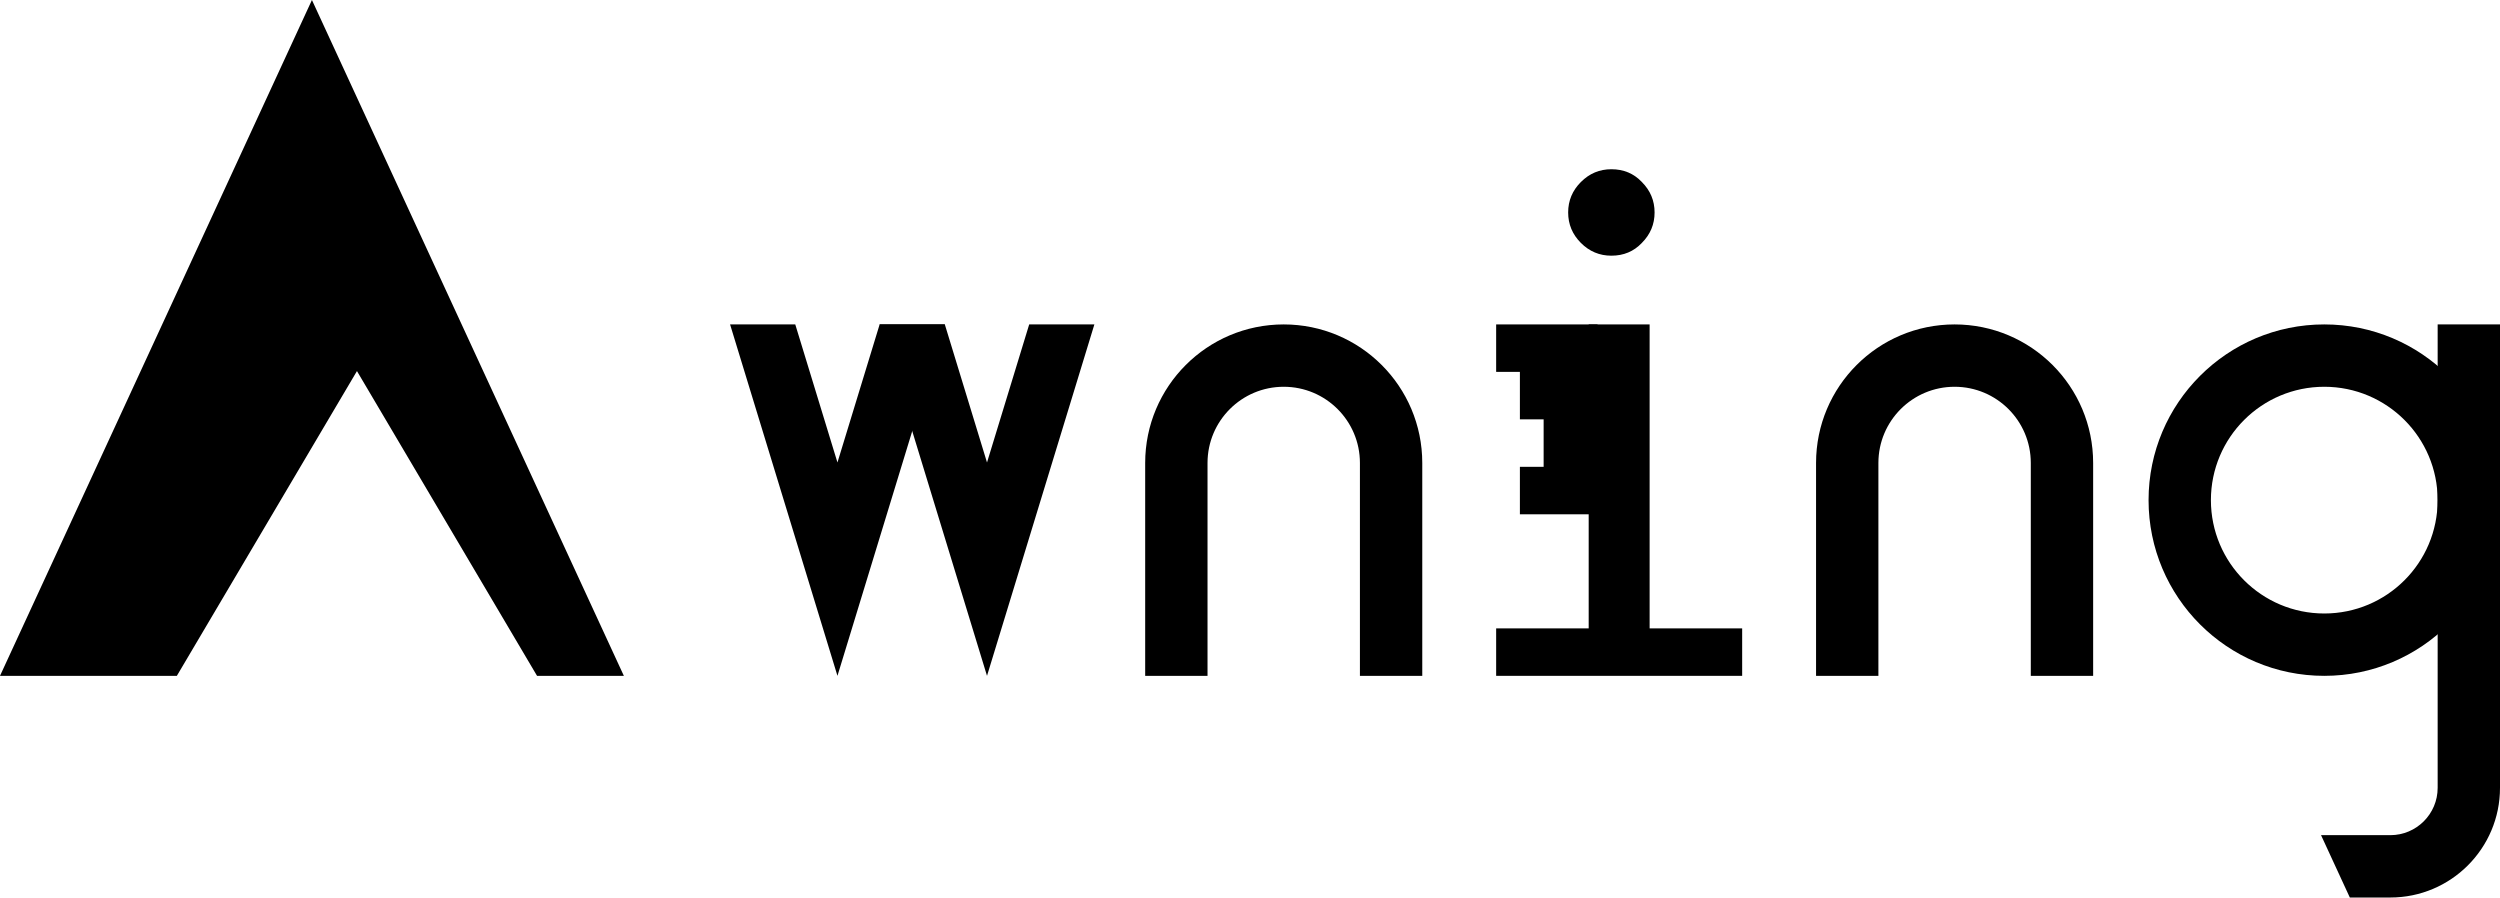
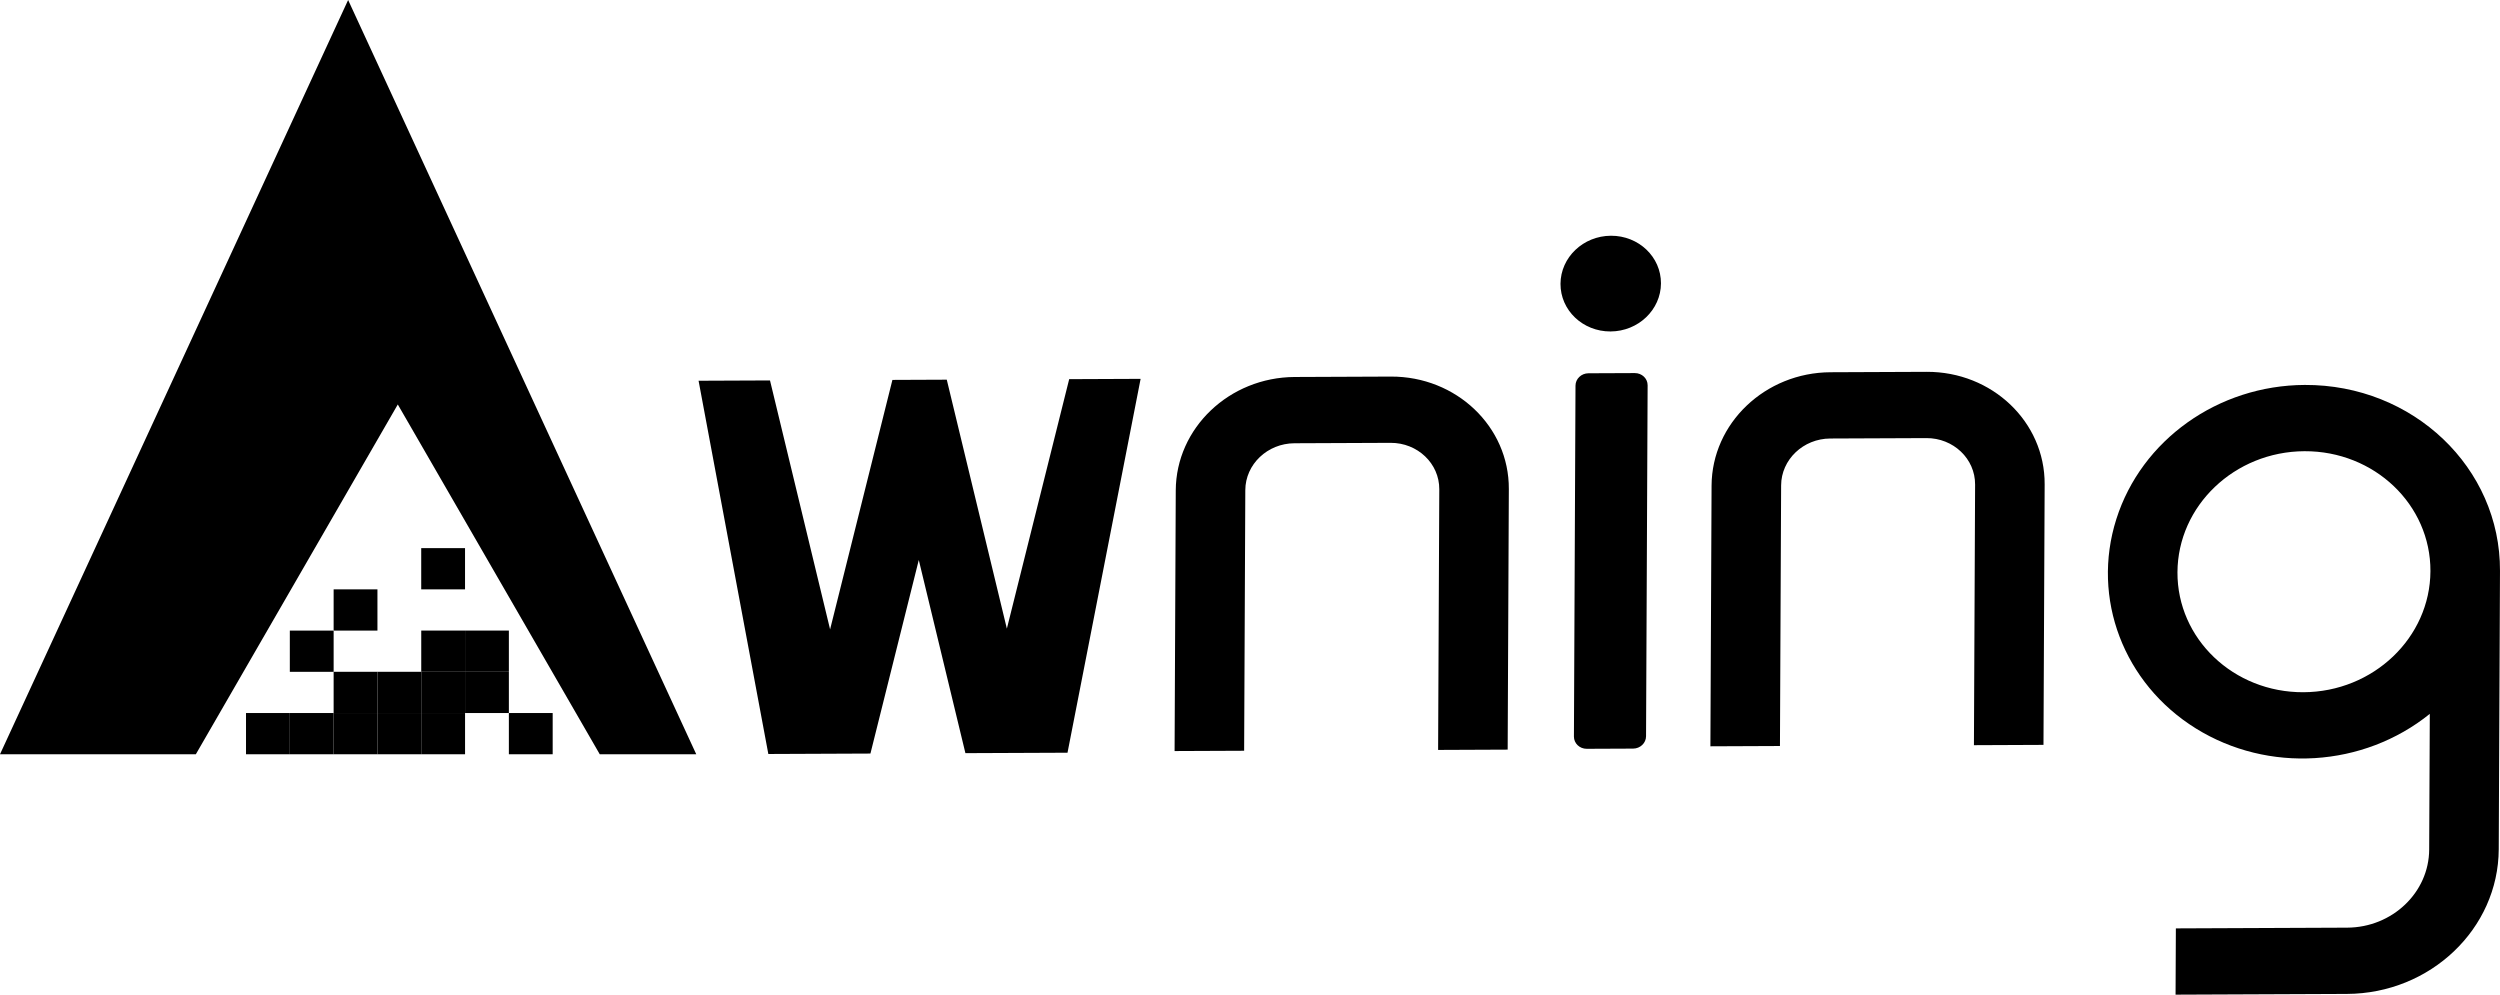
- <svg xmlns="http://www.w3.org/2000/svg" viewBox="0 0 1082.69 388.69" width="1082.69" height="388.69" fill="currentColor">
-   <path d="M135.09 0L270.18 292.69L232.58 292.69L154.59 160.7L76.59 292.69L0 292.69L135.09 0Z" />
-   <path d="M316.18 140.5L362.68 292.69L409.18 140.5L380.95 140.5L362.68 200.29L344.41 140.5Z" />
-   <path d="M380.95 140.5L427.45 292.69L473.95 140.5L445.72 140.5L427.45 200.29L409.18 140.5Z" />
-   <path d="M495.95 292.69L495.95 200.5C495.95 167.36 522.81 140.5 555.95 140.5C589.09 140.5 615.95 167.36 615.95 200.5L615.95 292.69L588.95 292.69L588.95 200.5C588.95 182.27 574.18 167.5 555.95 167.5C537.72 167.5 522.95 182.27 522.95 200.5L522.95 292.69Z" />
-   <path d="M647.95 292.69L647.95 272.14L688.02 272.14L688.02 140.5L714.41 140.5L714.41 272.14L754.49 272.14L754.49 292.69Z" />
-   <path d="M647.95 140.5L691.86 140.5L691.86 222.73L658.23 222.73L658.23 202.17L668.51 202.17L668.51 181.61L658.23 181.61L658.23 161.05L647.95 161.05Z" />
-   <path d="M697.84 110.73C692.73 110.73 688.33 108.89 684.65 105.21C680.97 101.52 679.13 97.13 679.13 92.01C679.13 86.9 680.97 82.5 684.65 78.82C688.33 75.13 692.73 73.29 697.84 73.29C703.16 73.29 707.56 75.13 711.04 78.82C714.72 82.5 716.56 86.9 716.56 92.01C716.56 97.13 714.72 101.52 711.04 105.21C707.56 108.89 703.16 110.73 697.84 110.73Z" />
-   <path d="M786.49 292.69L786.49 200.5C786.49 167.36 813.35 140.5 846.49 140.5C879.63 140.5 906.49 167.36 906.49 200.5L906.49 292.69L879.49 292.69L879.49 200.5C879.49 182.27 864.72 167.5 846.49 167.5C828.26 167.5 813.49 182.27 813.49 200.5L813.49 292.69Z" />
-   <path d="M1006.59 140.5C1048.62 140.5 1082.69 174.57 1082.69 216.59C1082.69 258.62 1048.62 292.69 1006.59 292.69C964.56 292.69 930.49 258.62 930.49 216.59C930.49 174.57 964.56 140.5 1006.59 140.5ZM1006.59 167.5C979.47 167.5 957.49 189.48 957.49 216.59C957.49 243.71 979.47 265.69 1006.59 265.69C1033.71 265.69 1055.69 243.71 1055.69 216.59C1055.69 189.48 1033.71 167.5 1006.59 167.5Z" />
-   <path d="M1055.69 140.5L1082.69 140.5L1082.69 341.19C1082.69 367.43 1061.42 388.69 1035.19 388.69L1017.65 388.69L1005.19 361.69L1035.19 361.69C1046.51 361.69 1055.69 352.52 1055.69 341.19L1055.69 140.5Z" />
+ <svg xmlns="http://www.w3.org/2000/svg" viewBox="0 0 970.12 385.98" width="970.12" height="385.98" fill="currentColor">
+   <path d="M197.465 276.69H214.465V292.69H197.465V276.69Z" />
+   <path d="M163.465 276.69H180.465V292.69H163.465V276.69Z" />
+   <path d="M146.465 276.69H163.465V292.69H146.465V276.69Z" />
+   <path d="M95.465 276.69H112.465V292.69H95.465V276.69Z" />
+   <path d="M112.465 276.69H129.465V292.69H112.465V276.69Z" />
+   <path d="M129.465 276.69H146.465V292.69H129.465V276.69Z" />
+   <path d="M163.465 260.69H180.465V276.69H163.465V260.69Z" />
+   <path d="M129.465 260.69H146.465V276.69H129.465V260.69Z" />
+   <path d="M146.465 260.69H163.465V276.69H146.465V260.69Z" />
+   <path d="M180.465 260.69H197.465V276.69H180.465V260.69Z" />
+   <path d="M163.465 244.69H180.465V260.69H163.465V244.69Z" />
+   <path d="M180.465 244.69H197.465V260.69H180.465V244.69Z" />
+   <path d="M112.465 244.7H129.465V260.7H112.465V244.7Z" />
+   <path d="M129.465 228.7H146.465V244.7H129.465V228.7Z" />
+   <path d="M163.455 212.7H180.455V228.7H163.455V212.7Z" />
+   <path d="M0 292.69L135.09 0L270.18 292.69H232.733L154.364 156.95L75.995 292.69H0Z" />
+   <path d="M271.08 147.746L298.149 292.585L337.768 292.416L356.533 217.302L374.625 292.258L414.245 292.089L442.614 147.012L414.896 147.131L390.711 243.941L367.393 147.334L346.301 147.424L322.116 244.234L298.799 147.628L271.08 147.746Z" />
+   <path d="M455.797 291.444L456.251 190.297C456.359 166.101 477.034 146.398 502.43 146.29L539.715 146.13C565.11 146.022 585.61 165.548 585.501 189.745L585.047 290.891L558.057 291.007L558.511 189.86C558.556 179.866 550.09 171.801 539.6 171.845L502.314 172.005C491.825 172.05 483.285 180.188 483.24 190.182L482.786 291.328L455.797 291.444Z" />
+   <path d="M663.718 289.602L664.172 188.456C664.281 164.26 684.956 144.556 710.351 144.448L747.637 144.288C773.032 144.18 793.531 163.707 793.423 187.903L792.969 289.049L765.979 289.165L766.433 188.018C766.478 178.025 758.012 169.959 747.522 170.004L710.236 170.163C699.747 170.208 691.207 178.346 691.162 188.34L690.708 289.487L663.718 289.602Z" />
+   <path d="M894.366 149.375C936.374 149.196 970.295 181.5 970.115 221.529L969.63 329.542C969.491 360.414 943.109 385.552 910.712 385.69L844.223 385.975L844.339 360.259L910.827 359.975C928.32 359.9 942.566 346.327 942.64 329.658L942.877 277.018C917.084 297.808 880.165 300.106 852.101 282.672C824.036 265.236 811.484 232.206 821.235 201.452C830.987 170.697 860.727 149.519 894.366 149.375ZM894.25 175.09C867.144 175.206 845.075 196.237 844.959 222.064C844.843 247.891 866.724 268.734 893.83 268.618C920.934 268.502 943.009 247.471 943.125 221.644C943.241 195.817 921.354 174.975 894.25 175.09Z" />
+   <path d="M624.959 128.623C635.723 128.577 644.488 120.225 644.534 109.967C644.581 99.71 635.89 91.433 625.125 91.479C614.359 91.525 605.595 99.877 605.549 110.134C605.503 120.392 614.193 128.669 624.959 128.623Z" />
+   <path d="M634.382 144.773L616.389 144.85C613.628 144.862 611.381 147.004 611.369 149.634L610.758 285.829C610.746 288.459 612.974 290.582 615.735 290.57L633.728 290.493C636.488 290.481 638.735 288.339 638.747 285.709L639.358 149.514C639.37 146.884 637.142 144.761 634.382 144.773Z" />
</svg>
